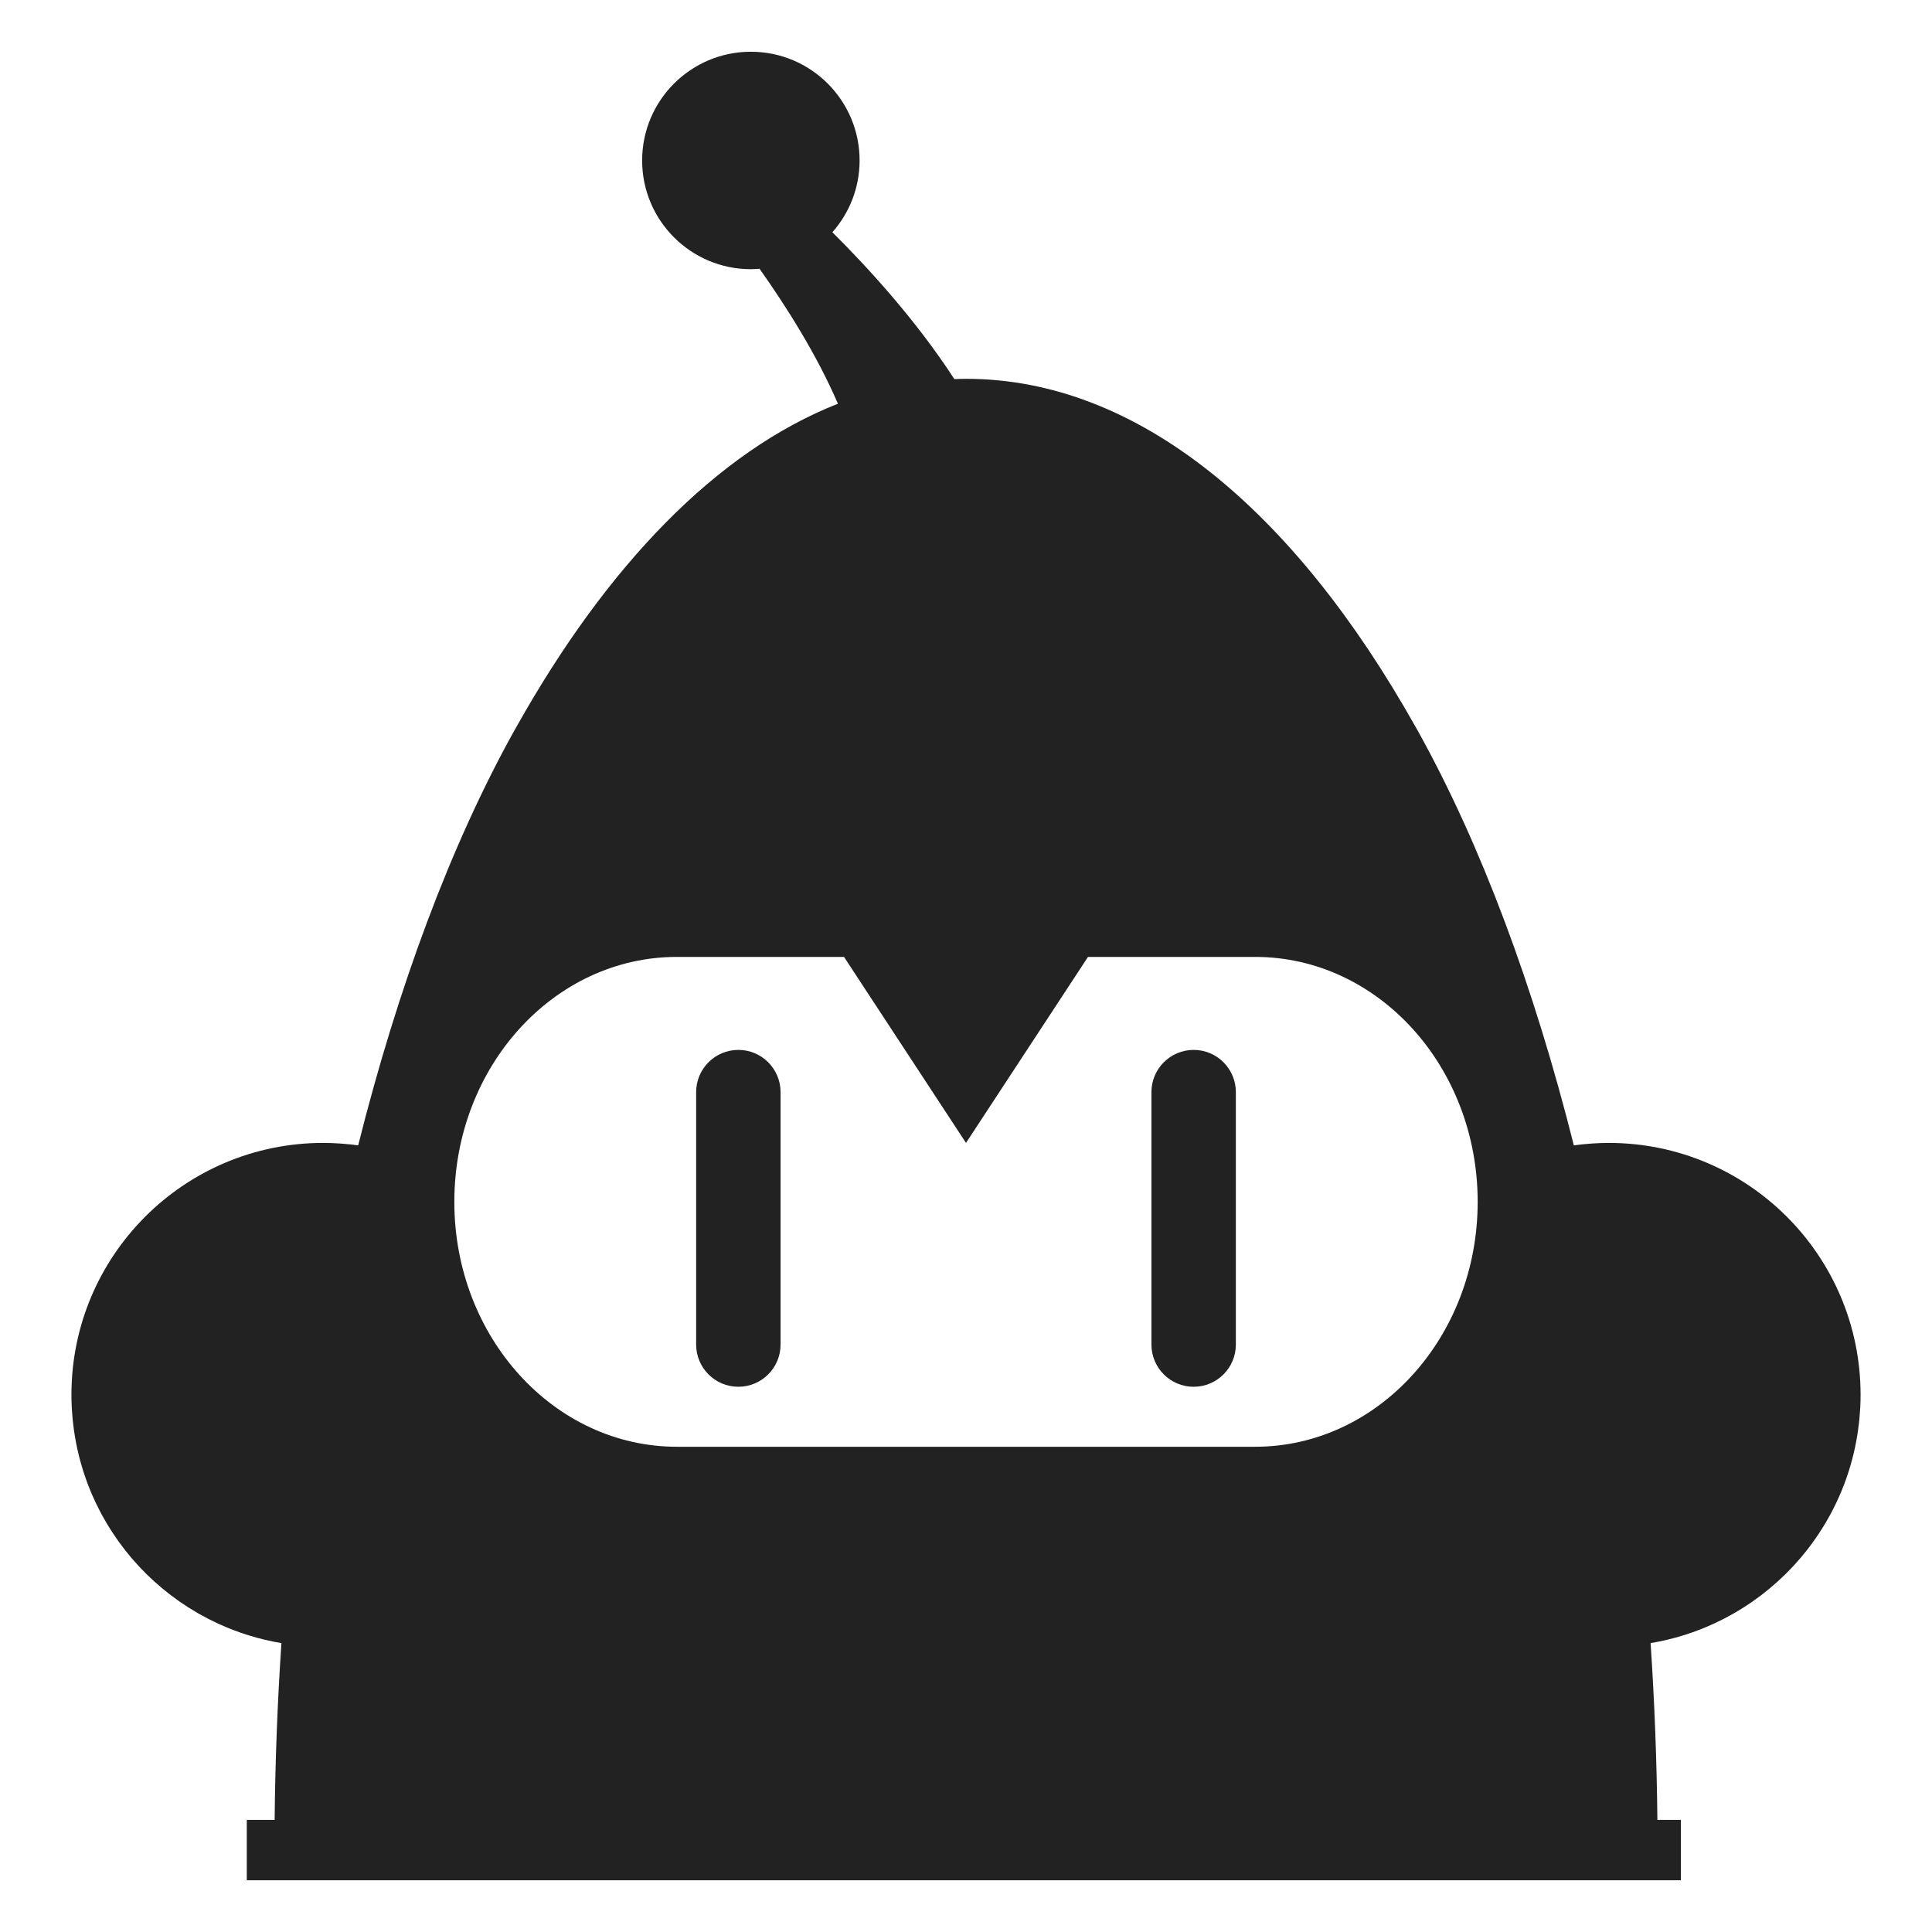
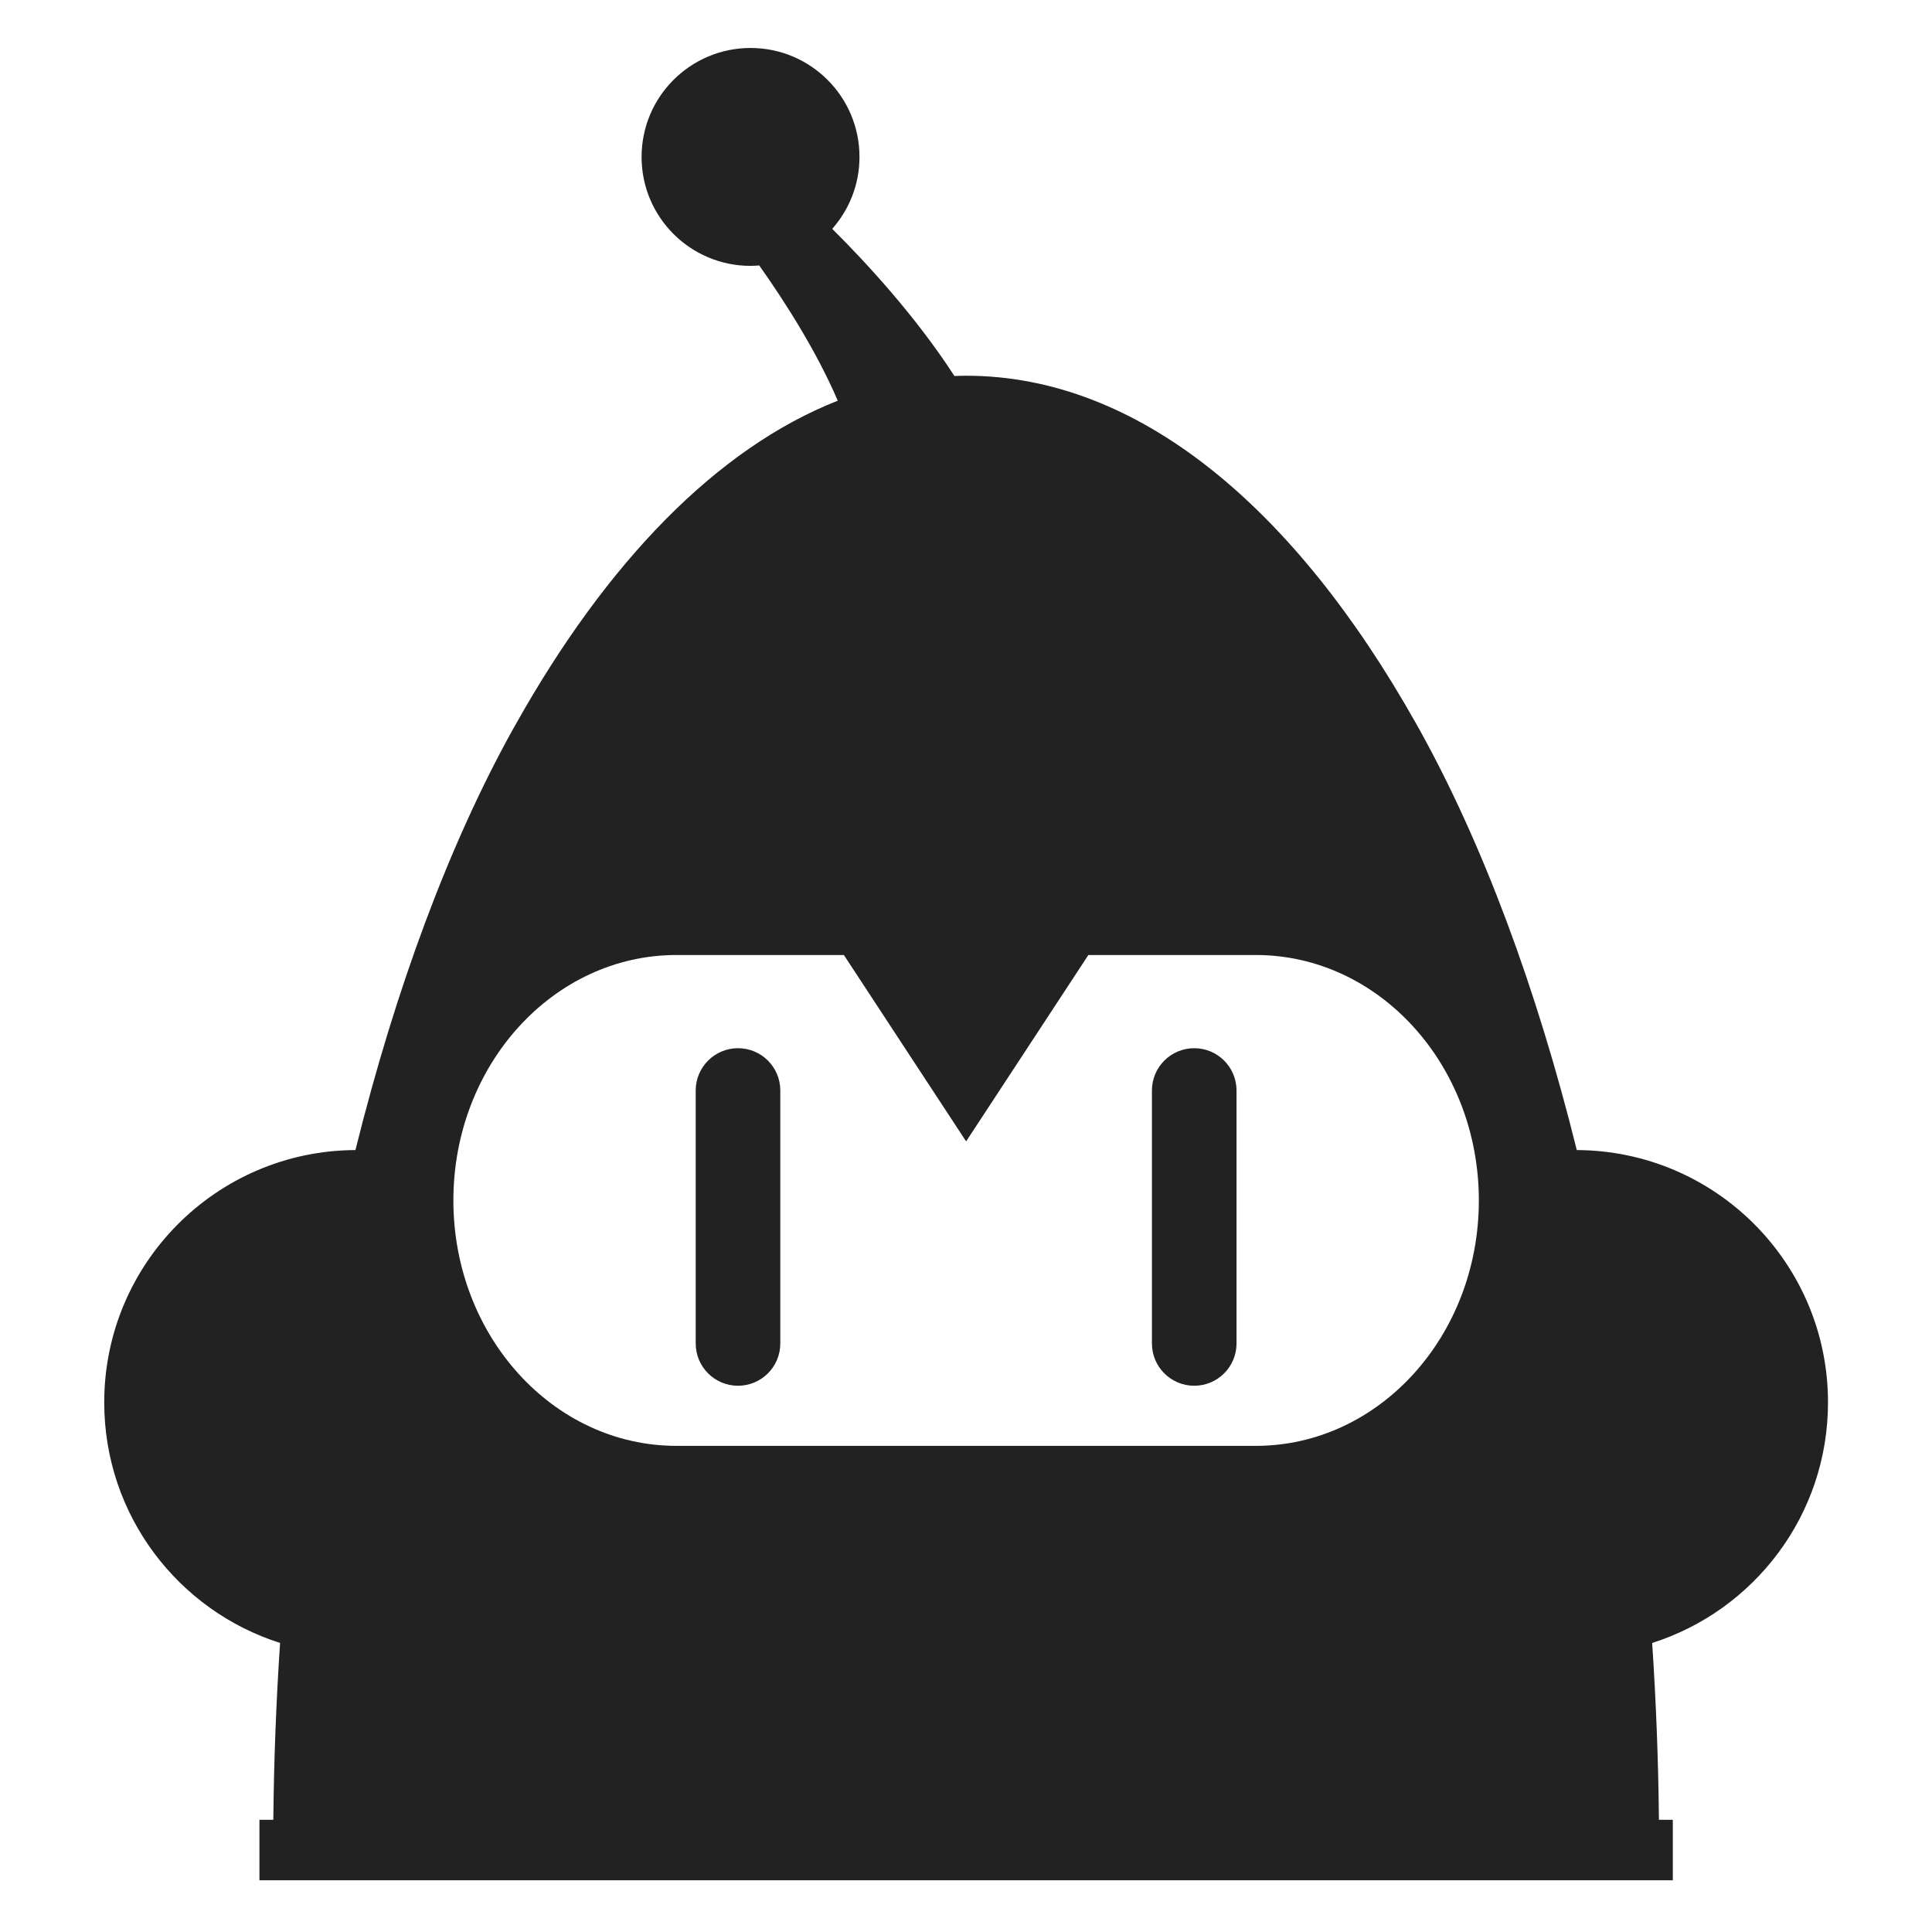
<svg xmlns="http://www.w3.org/2000/svg" version="1.1" id="Layer_1" x="0px" y="0px" width="256px" height="256px" viewBox="0 0 256 256" enable-background="new 0 0 256 256" xml:space="preserve">
  <g>
-     <path fill="#222222" d="M213.16,151.442c-0.736,0-1.464,0.031-2.188,0.078c-0.112,0.009-0.223,0.019-0.335,0.027   c-0.703,0.051-1.4,0.125-2.091,0.22c-0.001,0-0.003,0.001-0.004,0.001c-5.294-21.072-12.296-39.835-20.611-54.817   c-0.136-0.249-0.278-0.49-0.417-0.735C171.461,67.639,150.789,50.195,128,50.195c-0.517,0-1.031,0.019-1.546,0.037   c-5.17-7.988-11.776-15.108-16.159-19.457c2.238-2.539,3.606-5.86,3.606-9.51c0-7.957-6.451-14.409-14.407-14.409   s-14.407,6.452-14.407,14.409c0,7.953,6.451,14.404,14.407,14.404c0.388,0,0.769-0.028,1.149-0.058   c3.479,4.914,7.591,11.379,10.385,17.885c-16.054,6.32-30.581,21.426-42.542,42.719c-0.139,0.245-0.281,0.486-0.417,0.735   c-8.315,14.982-15.316,33.745-20.611,54.817c-0.001,0-0.003-0.001-0.004-0.001c-0.69-0.095-1.388-0.169-2.091-0.22   c-0.112-0.009-0.223-0.019-0.335-0.027c-0.724-0.047-1.453-0.078-2.188-0.078c-18.436,0-33.374,14.94-33.374,33.375   c0,0.549,0.015,1.094,0.041,1.635c0.009,0.18,0.025,0.357,0.037,0.535c0.023,0.362,0.047,0.723,0.082,1.08   c0.021,0.212,0.047,0.422,0.072,0.631c0.038,0.322,0.076,0.645,0.123,0.963c0.032,0.224,0.069,0.442,0.105,0.663   c0.05,0.305,0.104,0.607,0.162,0.908c0.044,0.226,0.09,0.448,0.139,0.673c0.063,0.293,0.131,0.585,0.202,0.875   c0.055,0.224,0.111,0.447,0.17,0.67c0.076,0.285,0.158,0.568,0.241,0.85c0.065,0.221,0.13,0.442,0.2,0.661   c0.09,0.283,0.187,0.563,0.285,0.842c0.074,0.212,0.145,0.426,0.223,0.635c0.108,0.29,0.225,0.576,0.34,0.863   c0.079,0.193,0.152,0.39,0.234,0.582c0.166,0.39,0.342,0.773,0.521,1.154c0.131,0.277,0.27,0.551,0.408,0.825   c0.125,0.246,0.247,0.494,0.378,0.737c0.127,0.236,0.262,0.467,0.395,0.7c0.118,0.207,0.234,0.416,0.356,0.621   c0.144,0.239,0.294,0.476,0.444,0.712c0.12,0.189,0.239,0.379,0.363,0.566c0.159,0.24,0.324,0.479,0.489,0.715   c0.121,0.174,0.243,0.347,0.368,0.519c0.176,0.242,0.355,0.48,0.537,0.717c0.121,0.156,0.243,0.313,0.366,0.466   c0.194,0.243,0.391,0.486,0.592,0.725c0.114,0.134,0.231,0.267,0.347,0.398c0.218,0.25,0.437,0.5,0.663,0.743   c0.094,0.101,0.19,0.199,0.285,0.298c0.255,0.271,0.511,0.538,0.775,0.797c0.018,0.019,0.037,0.035,0.056,0.053   c1.323,1.3,2.756,2.488,4.28,3.554c0.042,0.028,0.082,0.058,0.123,0.087c0.344,0.238,0.694,0.468,1.047,0.693   c0.065,0.041,0.13,0.083,0.195,0.124c0.349,0.219,0.701,0.431,1.057,0.636c0.07,0.041,0.141,0.082,0.211,0.121   c0.362,0.207,0.729,0.405,1.099,0.599c0.061,0.031,0.121,0.062,0.181,0.092c0.387,0.198,0.777,0.39,1.171,0.573   c0.032,0.016,0.064,0.028,0.096,0.043c2.623,1.205,5.427,2.08,8.363,2.571c0.001,0.001,0.002,0.001,0.002,0.001   c-0.52,7.729-0.821,15.555-0.899,23.426H32.7v7.995H128h94.729v-7.995h-3.118c-0.078-7.871-0.379-15.696-0.899-23.426   c0,0,0.002,0,0.002-0.001c2.936-0.491,5.74-1.366,8.363-2.571c0.032-0.015,0.064-0.027,0.096-0.043   c0.395-0.184,0.785-0.375,1.171-0.573c0.06-0.03,0.12-0.061,0.181-0.092c0.37-0.193,0.736-0.392,1.099-0.599   c0.07-0.039,0.141-0.08,0.211-0.121c0.356-0.205,0.708-0.417,1.057-0.636c0.065-0.041,0.13-0.083,0.195-0.124   c0.353-0.226,0.703-0.455,1.047-0.693c0.041-0.029,0.081-0.059,0.123-0.087c1.524-1.065,2.958-2.254,4.28-3.554   c0.019-0.018,0.038-0.034,0.056-0.053c0.264-0.259,0.52-0.526,0.775-0.797c0.095-0.099,0.191-0.197,0.285-0.298   c0.226-0.243,0.445-0.493,0.663-0.743c0.116-0.132,0.232-0.265,0.347-0.398c0.201-0.238,0.398-0.481,0.592-0.725   c0.123-0.153,0.245-0.31,0.366-0.466c0.182-0.236,0.361-0.475,0.537-0.717c0.125-0.172,0.247-0.345,0.368-0.519   c0.166-0.236,0.33-0.475,0.489-0.715c0.124-0.188,0.243-0.377,0.363-0.566c0.15-0.236,0.3-0.473,0.444-0.712   c0.122-0.205,0.238-0.414,0.356-0.621c0.133-0.233,0.268-0.464,0.395-0.7c0.131-0.243,0.253-0.491,0.378-0.737   c0.138-0.274,0.276-0.548,0.408-0.825c0.18-0.381,0.355-0.765,0.521-1.154c0.082-0.192,0.155-0.389,0.234-0.582   c0.115-0.287,0.232-0.573,0.34-0.863c0.078-0.209,0.149-0.423,0.223-0.635c0.098-0.278,0.194-0.559,0.285-0.842   c0.07-0.219,0.134-0.44,0.2-0.661c0.083-0.281,0.166-0.564,0.241-0.85c0.06-0.223,0.115-0.446,0.17-0.67   c0.071-0.29,0.138-0.582,0.202-0.875c0.049-0.225,0.095-0.447,0.139-0.673c0.058-0.301,0.112-0.604,0.162-0.908   c0.037-0.221,0.073-0.439,0.105-0.663c0.047-0.318,0.085-0.641,0.123-0.963c0.024-0.209,0.051-0.419,0.072-0.631   c0.035-0.357,0.059-0.718,0.082-1.08c0.012-0.178,0.028-0.355,0.037-0.535c0.026-0.541,0.041-1.086,0.041-1.635   C246.534,166.383,231.596,151.442,213.16,151.442z M166.303,191.703H128H89.697c-16.289,0-29.496-14.53-29.496-32.451   c0-17.926,13.208-32.457,29.496-32.457h22.139L128,151.442l16.165-24.647h22.139c16.289,0,29.496,14.531,29.496,32.457   C195.799,177.173,182.592,191.703,166.303,191.703z" />
-     <path fill="#222222" d="M97.836,139.118c-3.089,0-5.593,2.505-5.593,5.595v33.448c0,3.09,2.504,5.593,5.593,5.593   c3.088,0,5.593-2.503,5.593-5.593v-33.448C103.429,141.623,100.925,139.118,97.836,139.118z" />
-     <path fill="#222222" d="M158.164,139.118c-3.088,0-5.593,2.505-5.593,5.595v33.448c0,3.09,2.504,5.593,5.593,5.593   c3.089,0,5.593-2.503,5.593-5.593v-33.448C163.757,141.623,161.252,139.118,158.164,139.118z" />
+     <path fill="#222222" d="M242.22,185.829c0-18.42-14.886-33.356-33.287-33.44c-5.33-21.451-12.422-40.542-20.863-55.75   c-0.137-0.25-0.278-0.491-0.418-0.738c-16.086-28.637-36.8-46.115-59.637-46.115c-0.518,0-1.033,0.019-1.549,0.037   c-5.181-8.004-11.801-15.139-16.192-19.498c2.242-2.543,3.613-5.873,3.613-9.529c0-7.973-6.464-14.439-14.437-14.439   c-7.973,0-14.437,6.466-14.437,14.439c0,7.971,6.464,14.434,14.437,14.434c0.389,0,0.77-0.028,1.151-0.058   c3.486,4.925,7.607,11.403,10.407,17.922C94.921,59.427,80.365,74.563,68.379,95.9c-0.14,0.247-0.281,0.488-0.418,0.738   c-8.441,15.208-15.534,34.3-20.863,55.75c-18.401,0.084-33.287,15.02-33.287,33.44c0,14.935,9.789,27.578,23.302,31.873   c-0.519,7.732-0.82,15.559-0.897,23.431h-1.838v8.011h93.638h93.639v-8.011h-1.839c-0.077-7.873-0.378-15.699-0.897-23.431   C232.431,213.407,242.22,200.764,242.22,185.829z M166.398,191.584h-38.382H89.633c-16.322,0-29.557-14.56-29.557-32.518   c0-17.963,13.235-32.523,29.557-32.523h22.185l16.198,24.697l16.198-24.697h22.184c16.322,0,29.557,14.56,29.557,32.523   C195.955,177.024,182.72,191.584,166.398,191.584z" />
+     <path fill="#222222" d="M97.79,138.892c-3.096,0-5.605,2.509-5.605,5.605v33.518c0,3.096,2.509,5.604,5.605,5.604   c3.095,0,5.604-2.509,5.604-5.604v-33.518C103.395,141.401,100.885,138.892,97.79,138.892z" />
+     <path fill="#222222" d="M158.242,138.892c-3.096,0-5.605,2.509-5.605,5.605v33.518c0,3.096,2.509,5.604,5.605,5.604   c3.095,0,5.604-2.509,5.604-5.604v-33.518C163.847,141.401,161.337,138.892,158.242,138.892z" />
  </g>
</svg>
